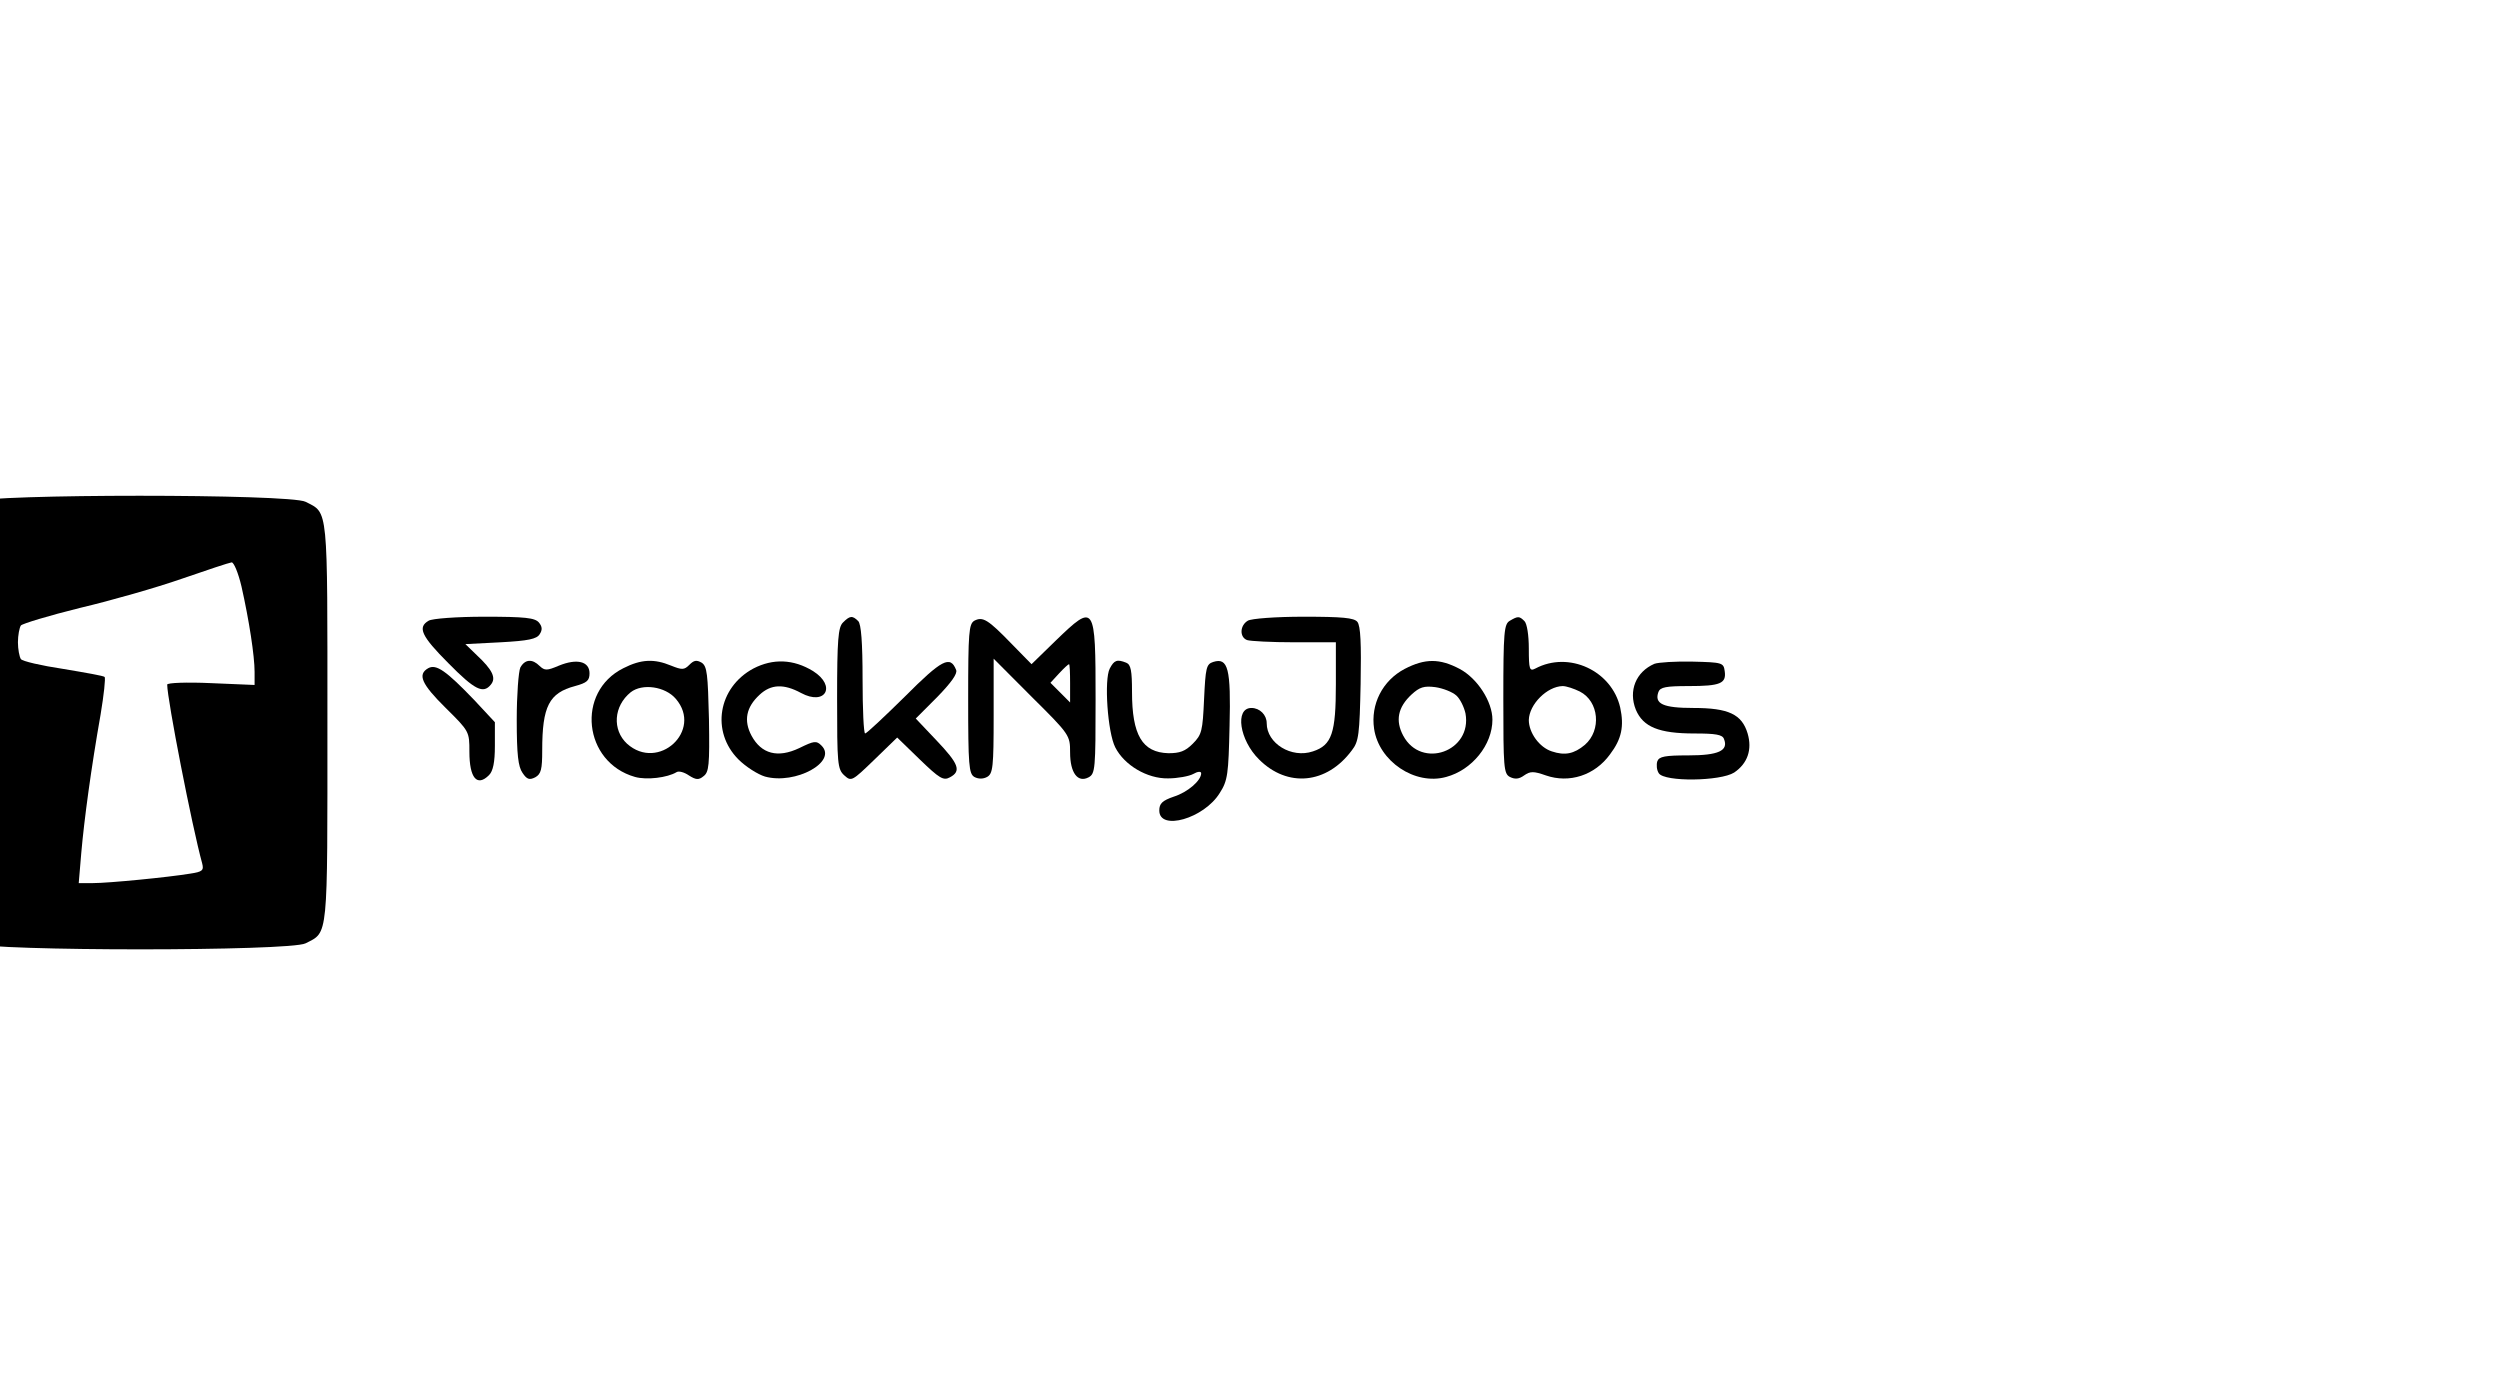
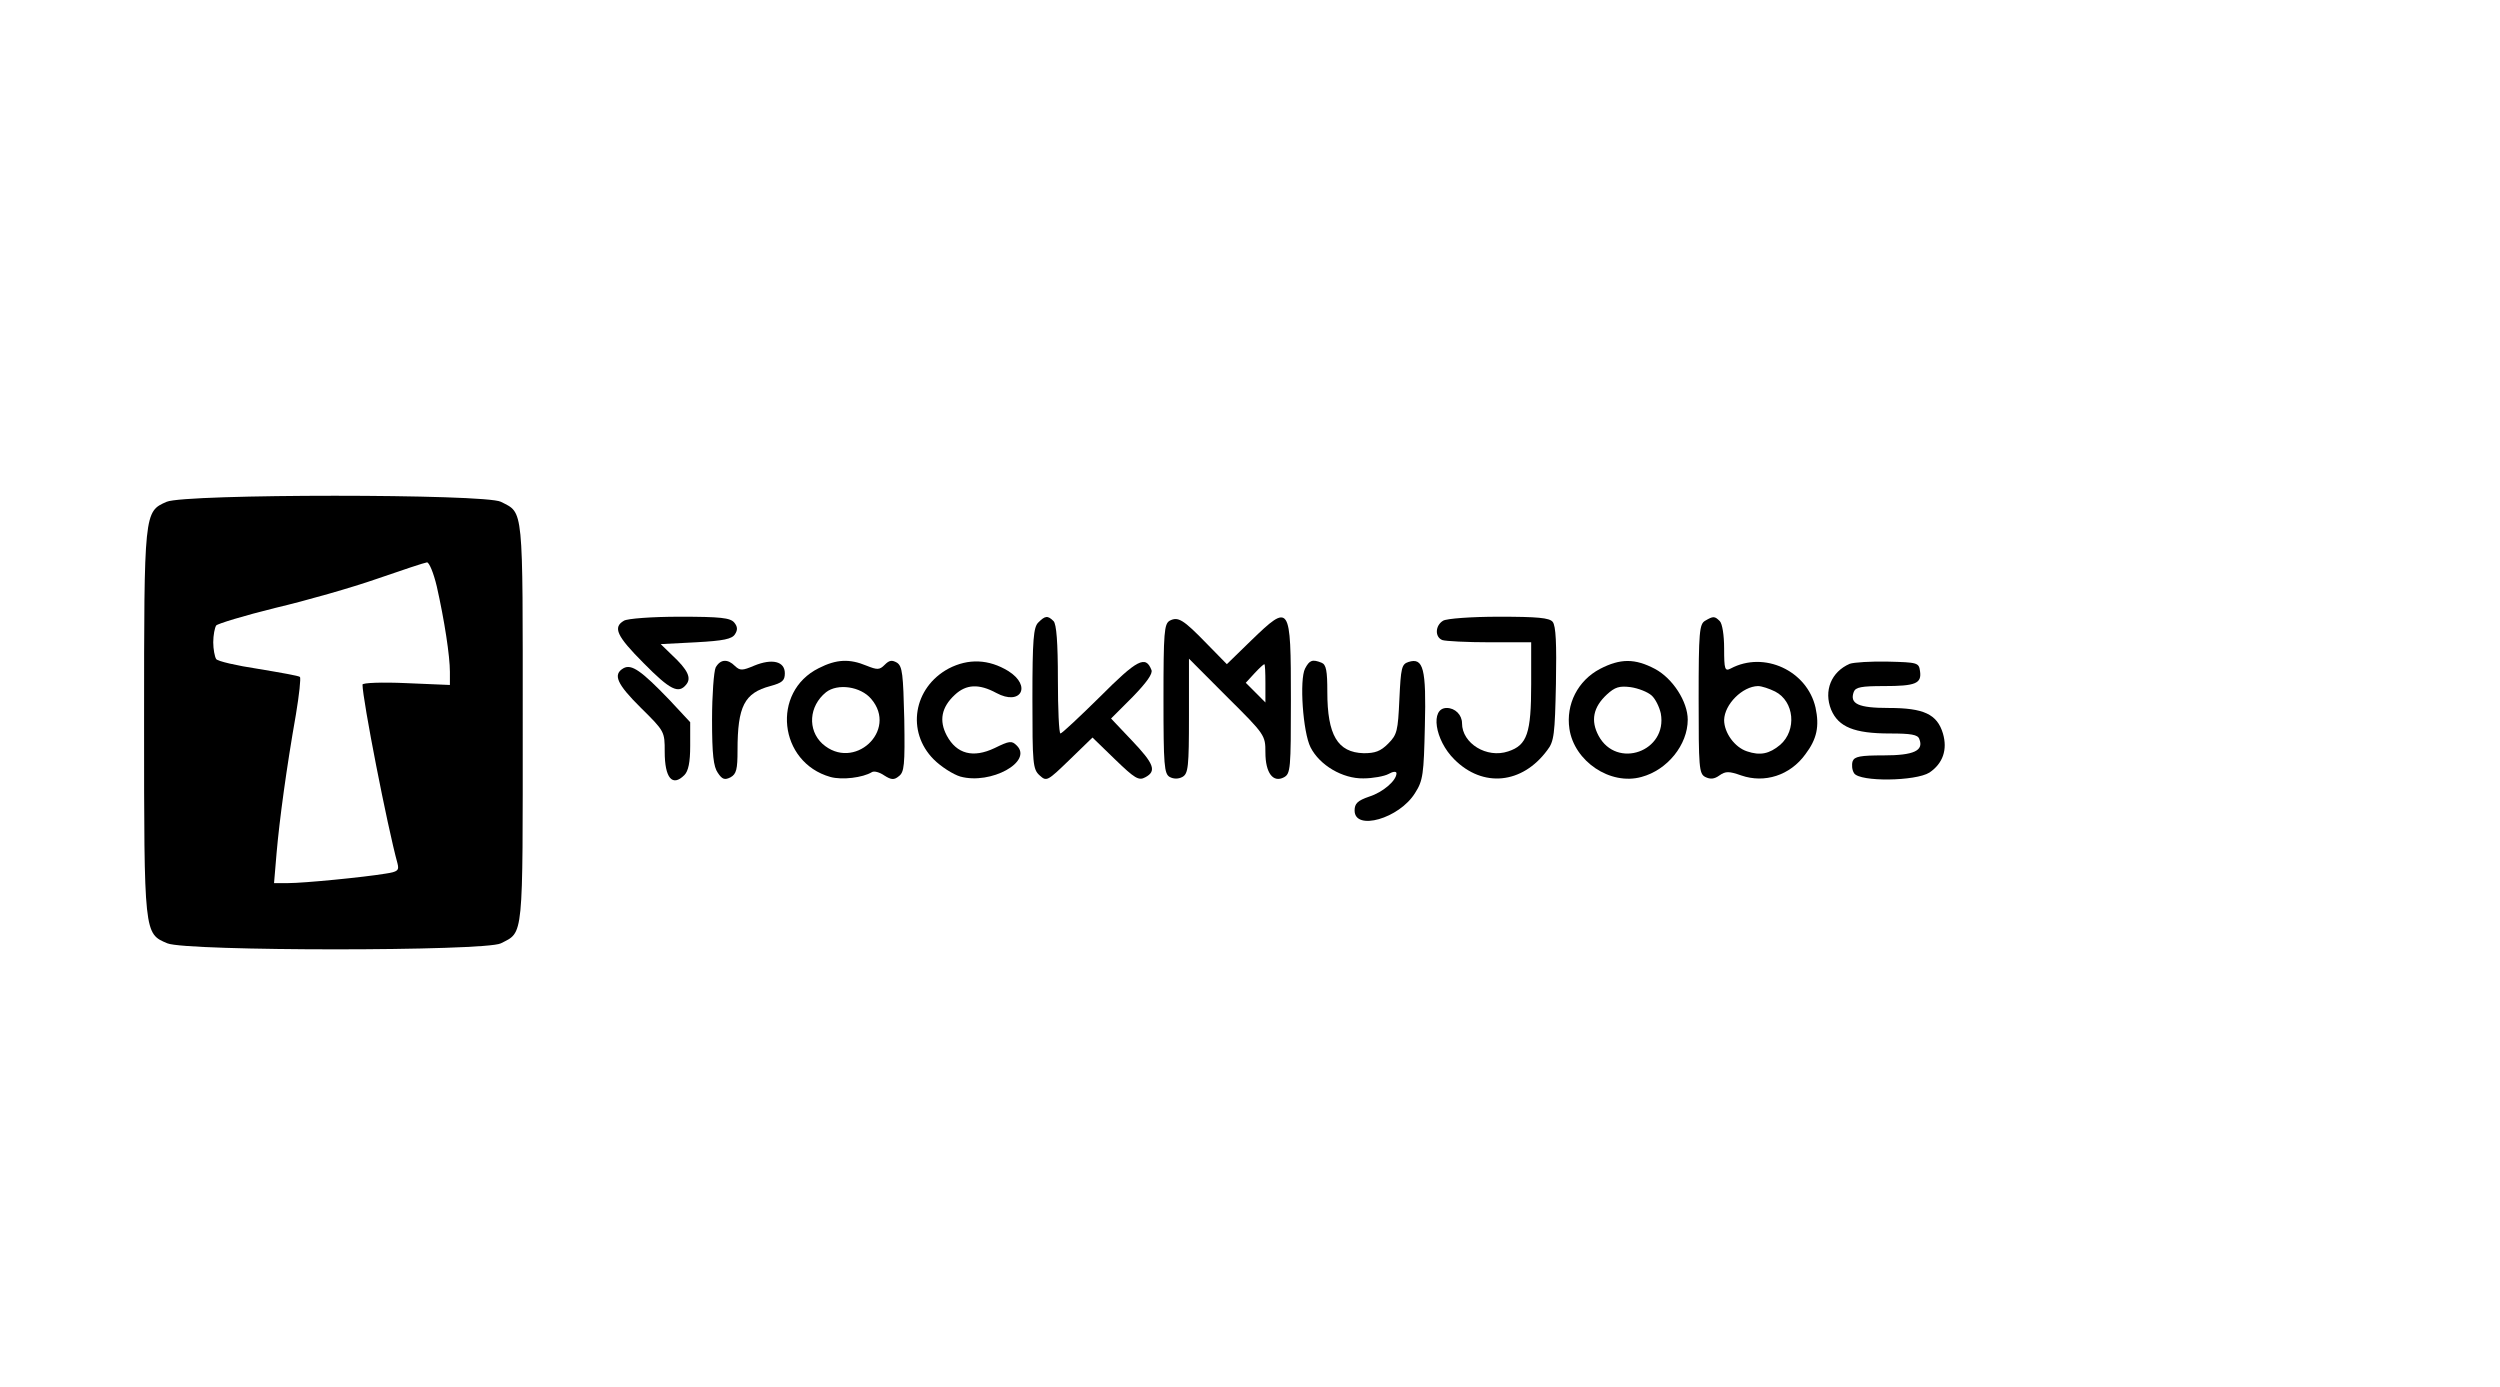
- <svg xmlns="http://www.w3.org/2000/svg" width="256px" height="142px" style="margin:0 0;" viewBox="60 0 230 142" version="1.1">
+ <svg xmlns="http://www.w3.org/2000/svg" width="256px" height="142px" style="margin:0 0;" viewBox="40 0 230 142" version="1.1">
  <g id="surface1">
    <path style=" stroke:none;fill-rule:nonzero;fill:rgb(0%,0%,0%);fill-opacity:1;" d="M 44.066 51.383 C 41.754 52.391 41.754 52.391 41.754 73.988 C 41.754 95.738 41.754 95.59 44.141 96.598 C 46.117 97.418 76.688 97.418 78.289 96.598 C 80.637 95.402 80.527 96.336 80.527 73.988 C 80.527 51.645 80.637 52.578 78.289 51.383 C 76.723 50.559 45.93 50.559 44.066 51.383 Z M 71.727 60.051 C 72.512 63.527 73.07 67.188 73.07 68.797 L 73.07 70.141 L 68.598 69.953 C 66.098 69.84 64.121 69.918 64.121 70.102 C 64.121 71.598 66.656 84.602 67.703 88.414 C 67.887 89.125 67.738 89.273 66.473 89.461 C 64.234 89.832 58.121 90.43 56.516 90.43 L 55.062 90.43 L 55.324 87.328 C 55.621 83.93 56.332 78.66 57.301 73.168 C 57.637 71.148 57.824 69.43 57.711 69.32 C 57.637 69.207 55.699 68.871 53.461 68.496 C 51.223 68.16 49.285 67.711 49.137 67.488 C 48.988 67.262 48.836 66.477 48.836 65.77 C 48.836 65.059 48.988 64.273 49.137 64.051 C 49.285 63.863 52.008 63.039 55.176 62.254 C 58.344 61.508 63.043 60.164 65.613 59.266 C 68.188 58.371 70.461 57.621 70.723 57.586 C 70.945 57.586 71.391 58.633 71.727 60.051 Z M 71.727 60.051 " />
    <path style=" stroke:none;fill-rule:nonzero;fill:rgb(0%,0%,0%);fill-opacity:1;" d="M 90.891 63.562 C 89.734 64.234 90.145 65.133 92.902 67.898 C 95.625 70.664 96.484 71.074 97.266 70.102 C 97.824 69.43 97.453 68.609 95.812 67.078 L 94.656 65.957 L 98.273 65.77 C 101.105 65.617 101.961 65.434 102.262 64.945 C 102.559 64.496 102.523 64.16 102.188 63.75 C 101.777 63.266 100.809 63.152 96.594 63.152 C 93.797 63.152 91.227 63.34 90.891 63.562 Z M 90.891 63.562 " />
    <path style=" stroke:none;fill-rule:nonzero;fill:rgb(0%,0%,0%);fill-opacity:1;" d="M 133.316 63.75 C 132.832 64.234 132.719 65.469 132.719 71.523 C 132.719 78.211 132.758 78.773 133.465 79.406 C 134.172 80.043 134.246 80.004 136.523 77.801 L 138.871 75.523 L 141.184 77.766 C 143.195 79.707 143.605 79.969 144.277 79.594 C 145.469 78.961 145.172 78.211 142.898 75.82 L 140.773 73.578 L 142.973 71.375 C 144.426 69.879 145.059 68.98 144.91 68.609 C 144.312 67.078 143.457 67.523 139.652 71.336 C 137.566 73.391 135.738 75.109 135.59 75.109 C 135.441 75.109 135.328 72.605 135.328 69.578 C 135.328 65.77 135.18 63.898 134.883 63.602 C 134.285 63.004 134.023 63.039 133.316 63.75 Z M 133.316 63.75 " />
    <path style=" stroke:none;fill-rule:nonzero;fill:rgb(0%,0%,0%);fill-opacity:1;" d="M 146.773 63.562 C 146.215 63.898 146.141 64.723 146.141 71.559 C 146.141 78.398 146.215 79.223 146.773 79.559 C 147.184 79.781 147.668 79.781 148.078 79.559 C 148.676 79.223 148.75 78.547 148.75 73.316 L 148.75 67.449 L 152.664 71.375 C 156.543 75.223 156.578 75.297 156.578 77.055 C 156.578 79.145 157.363 80.191 158.48 79.594 C 159.152 79.223 159.188 78.734 159.188 71.637 C 159.188 61.844 159.113 61.734 155.125 65.582 L 152.629 68.012 L 150.578 65.918 C 148.152 63.414 147.633 63.117 146.773 63.562 Z M 156.578 69.953 L 156.578 71.934 L 155.574 70.926 L 154.566 69.918 L 155.461 68.945 C 155.945 68.422 156.391 68.012 156.469 68.012 C 156.543 68.012 156.578 68.906 156.578 69.953 Z M 156.578 69.953 " />
    <path style=" stroke:none;fill-rule:nonzero;fill:rgb(0%,0%,0%);fill-opacity:1;" d="M 174.773 63.562 C 173.953 64.051 173.914 65.246 174.699 65.543 C 175.031 65.656 177.195 65.77 179.543 65.77 L 183.793 65.77 L 183.793 70.066 C 183.793 75.074 183.383 76.305 181.445 76.941 C 179.246 77.688 176.711 76.121 176.711 74.062 C 176.711 73.203 176.004 72.496 175.145 72.496 C 173.43 72.496 173.914 75.781 175.926 77.766 C 178.836 80.68 182.863 80.305 185.434 76.828 C 186.141 75.934 186.219 75.184 186.328 70.027 C 186.402 65.918 186.328 64.086 185.992 63.676 C 185.656 63.266 184.465 63.152 180.477 63.152 C 177.68 63.152 175.109 63.34 174.773 63.562 Z M 174.773 63.562 " />
    <path style=" stroke:none;fill-rule:nonzero;fill:rgb(0%,0%,0%);fill-opacity:1;" d="M 201.613 63.562 C 201.016 63.898 200.941 64.684 200.941 71.559 C 200.941 78.586 200.98 79.223 201.613 79.559 C 202.137 79.82 202.547 79.781 203.066 79.406 C 203.703 78.961 204.039 78.961 205.305 79.406 C 207.691 80.23 210.301 79.406 211.867 77.242 C 213.059 75.672 213.32 74.363 212.91 72.457 C 212.051 68.684 207.652 66.629 204.223 68.457 C 203.629 68.758 203.551 68.57 203.551 66.402 C 203.551 65.059 203.367 63.863 203.105 63.602 C 202.582 63.078 202.434 63.078 201.613 63.562 Z M 208.773 70.812 C 210.746 71.82 211.008 74.773 209.293 76.27 C 208.176 77.203 207.242 77.391 205.902 76.941 C 204.633 76.531 203.551 75.035 203.551 73.727 C 203.59 72.121 205.418 70.289 207.02 70.254 C 207.391 70.254 208.176 70.516 208.773 70.812 Z M 208.773 70.812 " />
    <path style=" stroke:none;fill-rule:nonzero;fill:rgb(0%,0%,0%);fill-opacity:1;" d="M 100.285 68.348 C 100.098 68.758 99.914 71.148 99.914 73.691 C 99.914 77.277 100.062 78.512 100.508 79.145 C 100.957 79.82 101.219 79.895 101.812 79.594 C 102.41 79.258 102.523 78.773 102.523 76.828 C 102.523 72.309 103.23 70.961 105.879 70.254 C 107.109 69.918 107.367 69.691 107.367 68.945 C 107.367 67.711 106.062 67.414 104.238 68.16 C 103.008 68.684 102.781 68.684 102.262 68.199 C 101.516 67.449 100.77 67.488 100.285 68.348 Z M 100.285 68.348 " />
    <path style=" stroke:none;fill-rule:nonzero;fill:rgb(0%,0%,0%);fill-opacity:1;" d="M 110.836 68.422 C 105.953 70.852 106.734 78.062 112.027 79.559 C 113.223 79.895 115.348 79.633 116.277 79.07 C 116.504 78.922 117.062 79.07 117.547 79.406 C 118.254 79.855 118.551 79.895 119.039 79.484 C 119.598 79.07 119.672 78.363 119.598 73.652 C 119.484 69.02 119.41 68.234 118.852 67.859 C 118.328 67.562 118.066 67.598 117.582 68.086 C 117.062 68.609 116.836 68.609 115.719 68.16 C 114.004 67.449 112.664 67.488 110.836 68.422 Z M 116.203 71.559 C 119 74.812 114.414 79.035 111.207 76.156 C 109.68 74.738 109.828 72.309 111.582 70.887 C 112.773 69.953 115.121 70.289 116.203 71.559 Z M 116.203 71.559 " />
    <path style=" stroke:none;fill-rule:nonzero;fill:rgb(0%,0%,0%);fill-opacity:1;" d="M 124.145 68.457 C 120.527 70.402 119.781 74.922 122.617 77.766 C 123.363 78.512 124.594 79.297 125.336 79.52 C 128.469 80.379 132.793 77.988 131.117 76.344 C 130.594 75.82 130.371 75.859 128.844 76.605 C 126.641 77.652 124.965 77.203 123.957 75.336 C 123.137 73.801 123.398 72.422 124.777 71.148 C 125.934 70.066 127.238 69.992 129.027 70.961 C 131.527 72.309 132.684 70.254 130.258 68.719 C 128.246 67.488 126.156 67.414 124.145 68.457 Z M 124.145 68.457 " />
    <path style=" stroke:none;fill-rule:nonzero;fill:rgb(0%,0%,0%);fill-opacity:1;" d="M 160.641 68.457 C 160.047 69.578 160.418 75 161.203 76.531 C 162.133 78.363 164.484 79.746 166.609 79.707 C 167.578 79.707 168.77 79.484 169.18 79.258 C 169.629 78.996 170 78.961 170 79.184 C 170 79.93 168.621 81.125 167.203 81.574 C 166.012 81.984 165.711 82.285 165.711 82.996 C 165.711 85.125 170.297 83.816 171.902 81.203 C 172.723 79.93 172.797 79.258 172.906 74.363 C 173.059 68.457 172.758 67.301 171.23 67.785 C 170.523 68.012 170.449 68.383 170.297 71.598 C 170.148 74.848 170.074 75.223 169.141 76.156 C 168.359 76.941 167.801 77.129 166.645 77.129 C 163.961 77.055 162.918 75.262 162.918 70.852 C 162.918 68.684 162.805 68.047 162.32 67.859 C 161.387 67.488 161.09 67.598 160.641 68.457 Z M 160.641 68.457 " />
    <path style=" stroke:none;fill-rule:nonzero;fill:rgb(0%,0%,0%);fill-opacity:1;" d="M 190.84 68.496 C 188.566 69.691 187.336 72.121 187.707 74.625 C 188.191 77.949 191.883 80.453 195.09 79.559 C 197.738 78.848 199.824 76.27 199.824 73.691 C 199.824 71.859 198.297 69.469 196.469 68.496 C 194.418 67.414 192.926 67.414 190.84 68.496 Z M 196.133 71.223 C 196.508 71.559 196.918 72.383 197.066 73.055 C 197.773 76.941 192.555 78.809 190.691 75.336 C 189.871 73.801 190.133 72.422 191.547 71.113 C 192.367 70.363 192.816 70.215 193.973 70.363 C 194.754 70.477 195.723 70.852 196.133 71.223 Z M 196.133 71.223 " />
    <path style=" stroke:none;fill-rule:nonzero;fill:rgb(0%,0%,0%);fill-opacity:1;" d="M 216.414 67.973 C 214.512 68.797 213.73 70.738 214.512 72.68 C 215.258 74.438 216.863 75.109 220.516 75.109 C 222.676 75.109 223.387 75.223 223.535 75.672 C 224.02 76.867 222.977 77.352 219.883 77.352 C 217.496 77.352 216.898 77.465 216.711 77.949 C 216.602 78.285 216.637 78.848 216.863 79.184 C 217.457 80.082 223.164 80.004 224.578 79.109 C 225.957 78.176 226.441 76.754 225.957 75.109 C 225.363 73.129 223.984 72.496 220.402 72.496 C 217.309 72.496 216.379 72.082 216.824 70.852 C 217.012 70.363 217.609 70.254 219.918 70.254 C 223.164 70.254 223.797 69.992 223.609 68.719 C 223.496 67.859 223.348 67.824 220.328 67.75 C 218.578 67.711 216.824 67.824 216.414 67.973 Z M 216.414 67.973 " />
    <path style=" stroke:none;fill-rule:nonzero;fill:rgb(0%,0%,0%);fill-opacity:1;" d="M 90.852 68.422 C 89.734 69.059 90.145 70.027 92.641 72.496 C 95.066 74.887 95.066 74.922 95.066 76.98 C 95.066 79.668 95.848 80.605 97.078 79.371 C 97.488 78.961 97.676 78.062 97.676 76.383 L 97.676 73.953 L 95.551 71.672 C 92.68 68.684 91.672 67.973 90.852 68.422 Z M 90.852 68.422 " />
  </g>
</svg>
